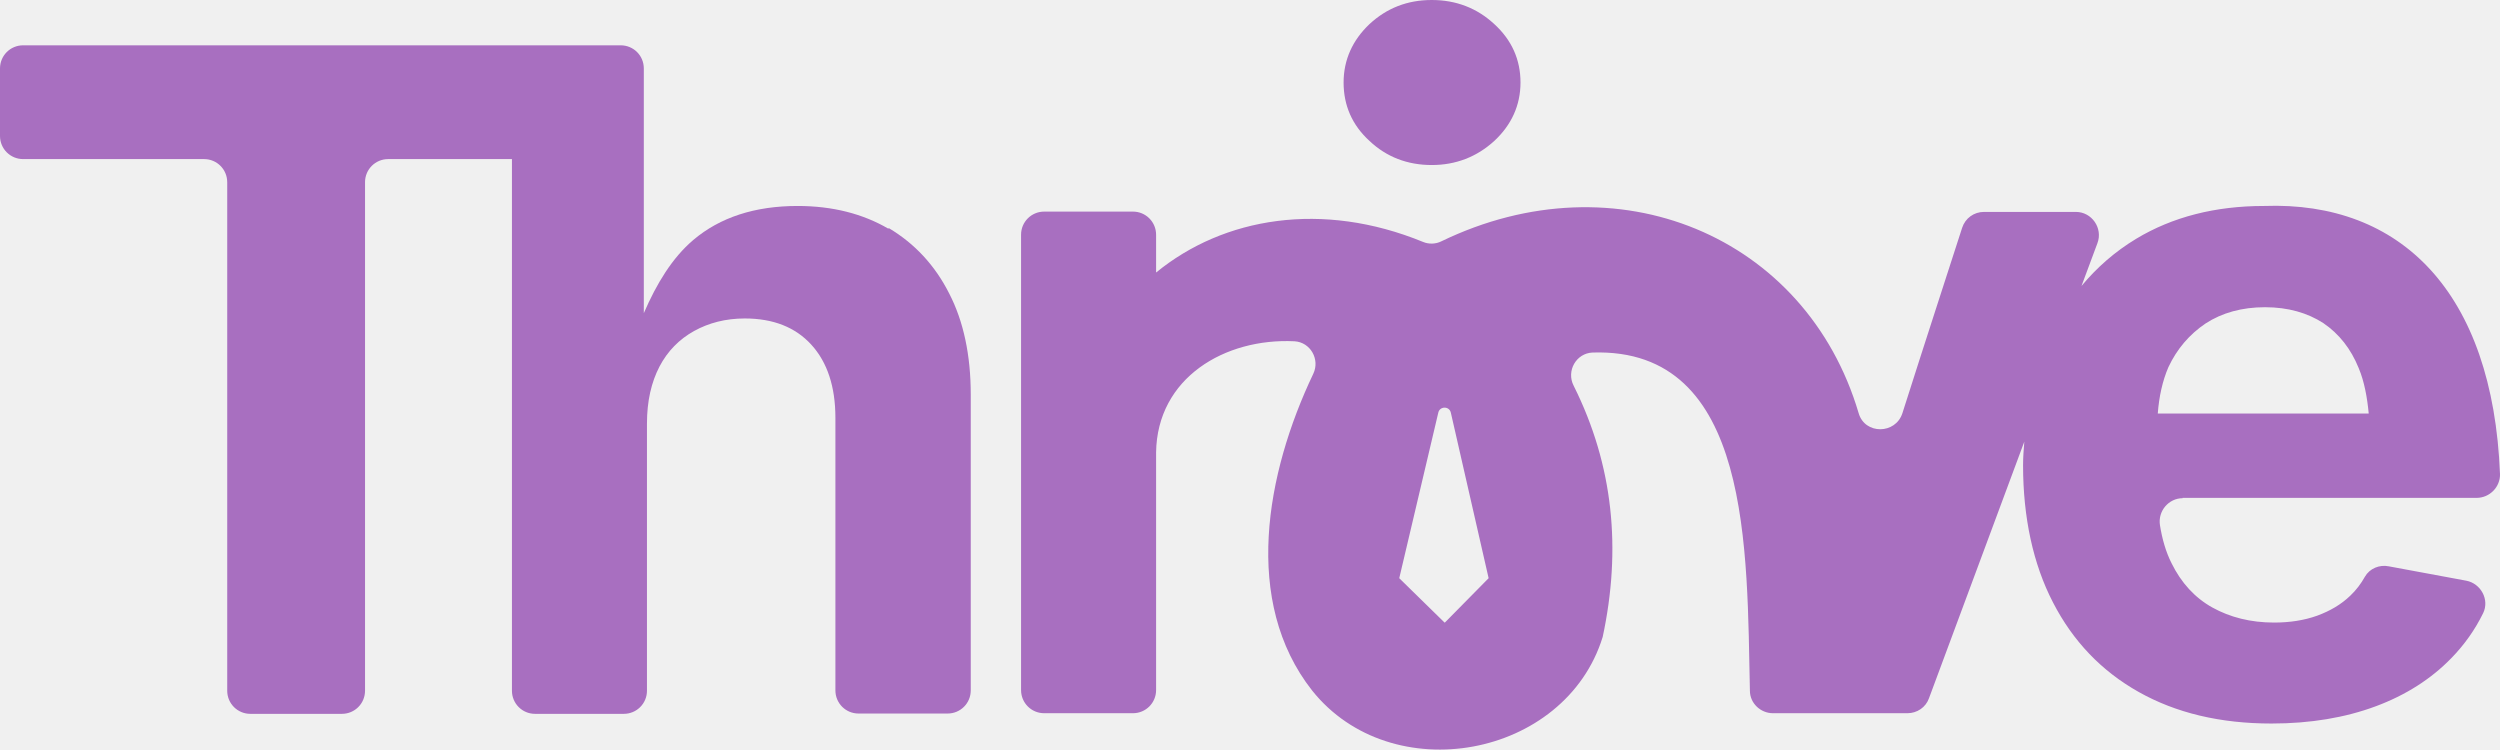
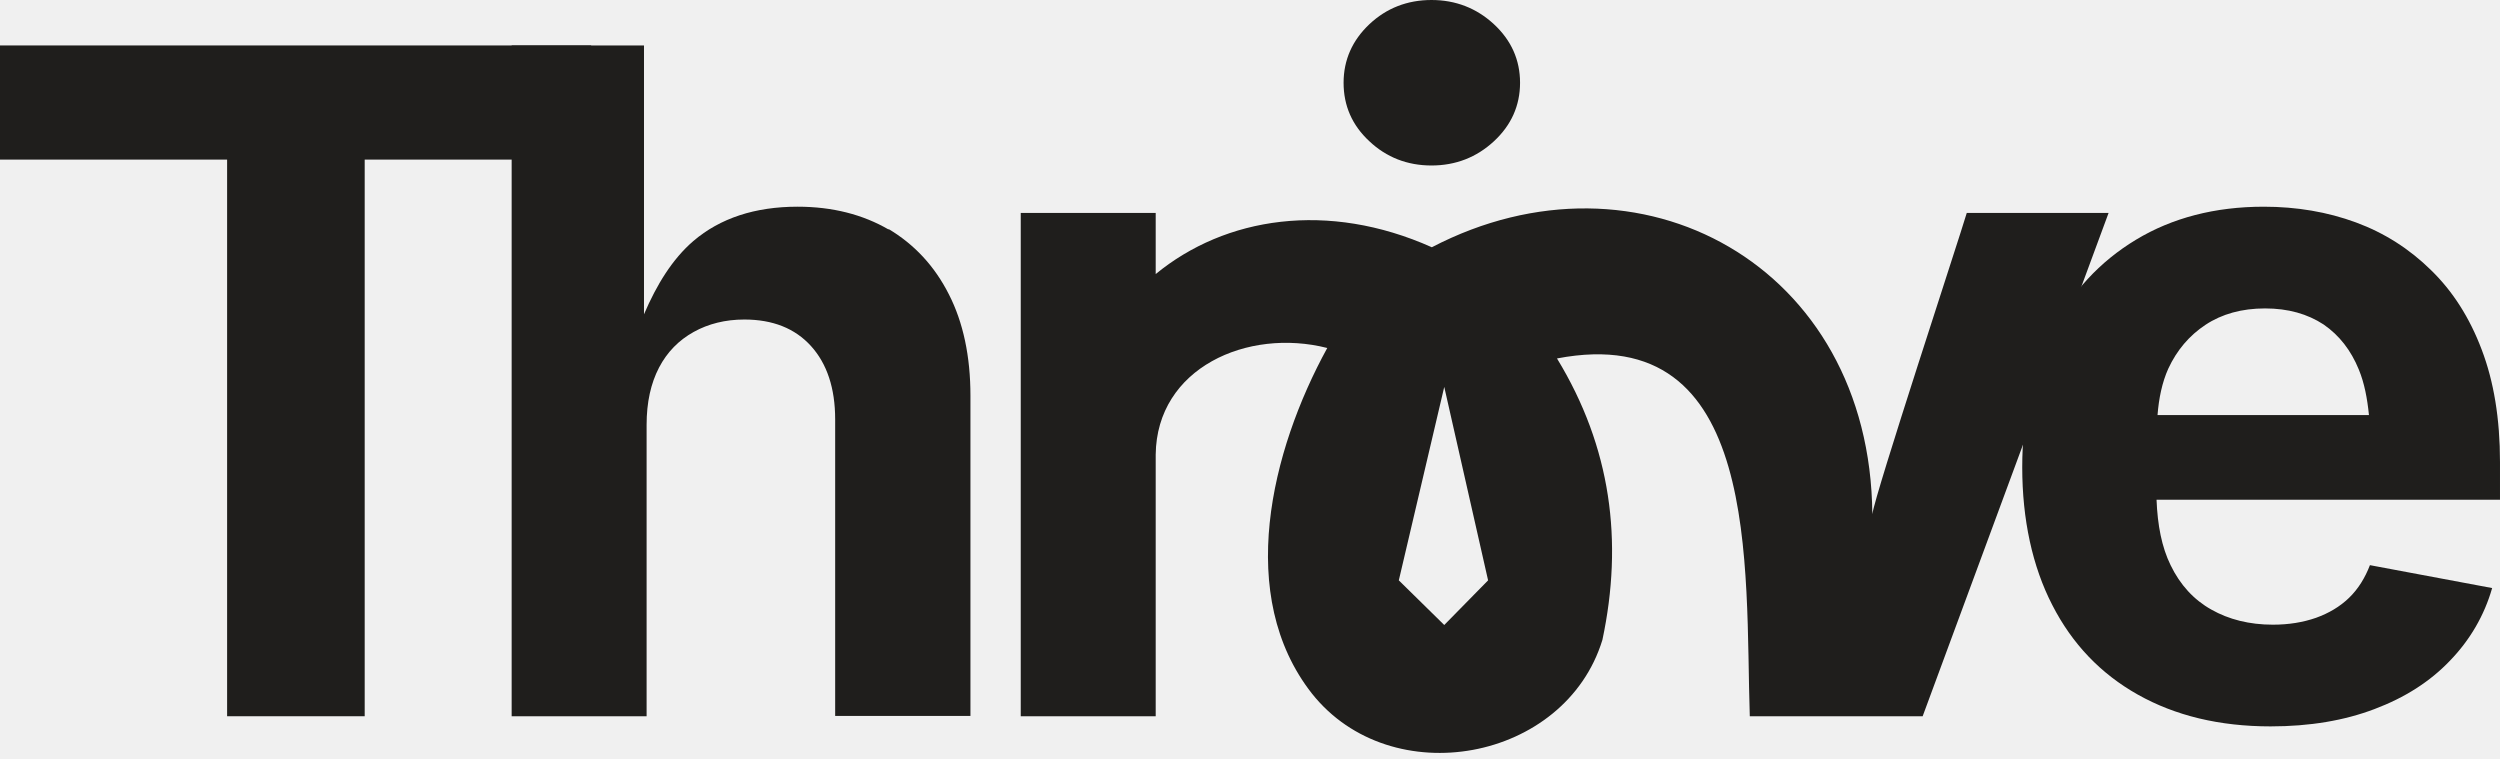
- <svg xmlns="http://www.w3.org/2000/svg" width="80" height="24" viewBox="0 0 80 24" fill="none">
-   <g clip-path="url(#clip0_18419_2152)">
-     <path d="M45.816 5.281C46.586 5.281 47.256 5.021 47.816 4.511C48.366 4 48.656 3.37 48.656 2.64C48.656 1.91 48.376 1.28 47.816 0.77C47.266 0.26 46.596 0 45.816 0C45.035 0 44.375 0.26 43.825 0.77C43.285 1.28 42.995 1.91 42.995 2.64C42.995 3.37 43.265 4 43.825 4.511C44.365 5.021 45.035 5.281 45.816 5.281Z" fill="#A86FC0" />
-     <path d="M28.433 7.301V7.321C27.613 6.841 26.643 6.591 25.523 6.591C24.163 6.591 23.043 6.951 22.183 7.681C21.513 8.251 21.013 9.071 20.602 10.021V2.19C20.602 1.78 20.273 1.45 19.862 1.45H0.74C0.33 1.45 0 1.78 0 2.19V4.351C0 4.761 0.33 5.091 0.74 5.091H6.531C6.941 5.091 7.271 5.421 7.271 5.831V22.103C7.271 22.513 7.601 22.843 8.011 22.843H10.941C11.351 22.843 11.681 22.513 11.681 22.103V5.831C11.681 5.421 12.011 5.091 12.421 5.091H16.382V22.103C16.382 22.513 16.712 22.843 17.122 22.843H19.962C20.372 22.843 20.703 22.513 20.703 22.103V13.552C20.703 12.832 20.843 12.232 21.103 11.731C21.363 11.231 21.743 10.851 22.213 10.591C22.683 10.331 23.223 10.191 23.833 10.191C24.743 10.191 25.453 10.471 25.963 11.031C26.473 11.591 26.733 12.371 26.733 13.372V22.093C26.733 22.503 27.063 22.833 27.473 22.833H30.324C30.734 22.833 31.064 22.503 31.064 22.093V12.621C31.064 11.371 30.834 10.281 30.374 9.391C29.914 8.481 29.264 7.791 28.444 7.301H28.433Z" fill="#A86FC0" />
-     <path d="M69.839 15.932H79.25C79.67 15.932 80.01 15.582 80 15.172C79.77 9.341 76.819 6.431 72.449 6.591C70.889 6.591 69.519 6.941 68.358 7.641C67.678 8.051 67.098 8.561 66.608 9.151L67.118 7.781C67.298 7.301 66.938 6.781 66.428 6.781H63.488C63.168 6.781 62.888 6.981 62.788 7.291C62.418 8.441 61.557 11.081 60.877 13.222C60.657 13.902 59.677 13.912 59.477 13.222C57.797 7.541 51.726 5.011 46.126 7.721C45.946 7.811 45.726 7.821 45.536 7.741C42.315 6.421 39.155 6.951 36.995 8.721V7.511C36.995 7.101 36.664 6.771 36.254 6.771H33.414C33.004 6.771 32.674 7.101 32.674 7.511V22.083C32.674 22.493 33.004 22.823 33.414 22.823H36.254C36.664 22.823 36.995 22.493 36.995 22.083V14.482C37.025 12.091 39.195 10.811 41.425 10.921C41.935 10.951 42.245 11.501 42.025 11.961C40.505 15.152 39.755 19.252 41.985 22.093C44.526 25.283 50.086 24.263 51.286 20.383C51.886 17.582 51.636 14.902 50.356 12.341C50.116 11.871 50.436 11.301 50.966 11.281C56.067 11.121 55.897 17.632 55.997 22.103C55.997 22.503 56.337 22.823 56.737 22.823H61.038C61.347 22.823 61.627 22.633 61.728 22.343L64.778 14.132C64.758 14.382 64.738 14.632 64.738 14.892C64.738 16.552 65.058 18.052 65.698 19.282C66.338 20.523 67.248 21.473 68.438 22.143C69.629 22.813 71.039 23.153 72.689 23.153C73.939 23.153 75.049 22.963 76.019 22.603C76.989 22.243 77.799 21.723 78.44 21.063C78.86 20.633 79.2 20.152 79.46 19.622C79.67 19.192 79.39 18.672 78.92 18.582L76.439 18.122C76.139 18.062 75.829 18.192 75.679 18.452C75.549 18.682 75.399 18.882 75.209 19.062C74.919 19.342 74.559 19.552 74.149 19.702C73.729 19.852 73.269 19.922 72.769 19.922C72.019 19.922 71.359 19.752 70.799 19.442C70.239 19.132 69.799 18.652 69.489 18.022C69.308 17.662 69.189 17.252 69.118 16.802C69.049 16.352 69.398 15.942 69.849 15.942L69.839 15.932ZM46.226 19.922L44.776 18.502L46.026 13.202C46.076 12.992 46.376 12.992 46.426 13.202L47.636 18.502L46.236 19.922H46.226ZM69.049 13.232C69.088 12.702 69.198 12.191 69.388 11.751C69.659 11.171 70.059 10.701 70.579 10.351C71.099 10.011 71.739 9.831 72.479 9.831C73.219 9.831 73.839 10.011 74.349 10.341C74.849 10.681 75.229 11.161 75.479 11.781C75.659 12.211 75.749 12.712 75.799 13.232H69.028H69.049Z" fill="#A86FC0" />
-   </g>
-   <defs>
-     <clipPath id="clip0_18419_2152">
-       <rect width="80" height="24" fill="white" />
-     </clipPath>
-   </defs>
+ <svg xmlns="http://www.w3.org/2000/svg" width="336" height="102" viewBox="0 0 336 102" fill="none">
+   <path d="M192.392 22.242C195.642 22.242 198.453 21.143 200.781 18.989C203.109 16.835 204.295 14.198 204.295 11.121C204.295 8.044 203.109 5.407 200.781 3.253C198.453 1.099 195.642 0 192.392 0C189.142 0 186.332 1.099 184.048 3.253C181.764 5.407 180.578 8.044 180.578 11.121C180.578 14.198 181.72 16.835 184.048 18.989C186.332 21.143 189.142 22.242 192.392 22.242Z" fill="#1F1E1C" />
+   <path d="M0 21.45H30.524V96.263H49.014V21.45H79.45V6.109H0V21.45Z" fill="#1F1E1C" />
+   <path d="M119.449 30.857C115.979 28.835 111.894 27.78 107.195 27.78C101.486 27.78 96.786 29.318 93.185 32.395C90.374 34.813 88.266 38.241 86.553 42.241V6.109H68.766V96.263H86.904V57.098C86.904 54.065 87.475 51.516 88.573 49.406C89.671 47.296 91.252 45.714 93.229 44.615C95.205 43.516 97.489 42.944 100.036 42.944C103.857 42.944 106.844 44.131 108.996 46.505C111.148 48.879 112.246 52.175 112.246 56.351V96.219H130.428V53.186C130.428 47.912 129.462 43.34 127.53 39.56C125.597 35.736 122.874 32.835 119.405 30.769L119.449 30.857Z" fill="#1F1E1C" />
+   <path d="M264.334 28.616C263.236 32.308 252.037 66.286 251.641 69.099C251.378 35.648 220.283 18.725 192.438 33.231C178.472 26.989 164.681 29.143 155.326 36.835V28.616H137.188V96.264H155.326V61.099C155.458 49.451 167.667 44.044 178.384 46.769C170.786 60.616 166.042 80.11 176.32 93.209C186.992 106.66 210.357 102.352 215.364 86C218.175 72.769 216.55 60.132 209.259 48.176C236.84 42.901 234.513 76.308 235.171 96.264H258.405L283.395 28.616H264.334ZM194.107 84L188 78L194.107 52L200 78L194.107 84Z" fill="#1F1E1C" />
+   <path d="M335.999 62.111C335.999 56.265 335.165 51.254 333.54 46.99C331.915 42.682 329.631 39.122 326.732 36.309C323.833 33.452 320.452 31.298 316.631 29.891C312.81 28.485 308.681 27.781 304.245 27.781C297.701 27.781 291.948 29.276 287.073 32.221C282.198 35.166 278.421 39.254 275.786 44.484C273.107 49.715 271.789 55.825 271.789 62.814C271.789 69.803 273.151 76.133 275.83 81.32C278.509 86.55 282.33 90.55 287.337 93.364C292.343 96.177 298.272 97.627 305.168 97.627C310.438 97.627 315.094 96.836 319.134 95.298C323.219 93.759 326.6 91.605 329.279 88.792C331.959 86.023 333.891 82.726 334.945 79.034L318.519 75.957C317.86 77.671 316.938 79.166 315.708 80.353C314.479 81.54 312.985 82.419 311.273 83.034C309.516 83.649 307.583 83.957 305.475 83.957C302.313 83.957 299.546 83.254 297.218 81.935C294.847 80.616 293.002 78.594 291.728 75.957C290.543 73.54 289.972 70.594 289.84 67.166H335.999V62.111ZM289.972 55.781C290.147 53.539 290.587 51.386 291.421 49.539C292.563 47.078 294.232 45.1 296.428 43.649C298.624 42.199 301.303 41.452 304.421 41.452C307.539 41.452 310.131 42.199 312.283 43.605C314.391 45.056 315.972 47.078 317.026 49.671C317.773 51.474 318.168 53.583 318.387 55.781H289.972Z" fill="#1F1E1C" />
</svg>
